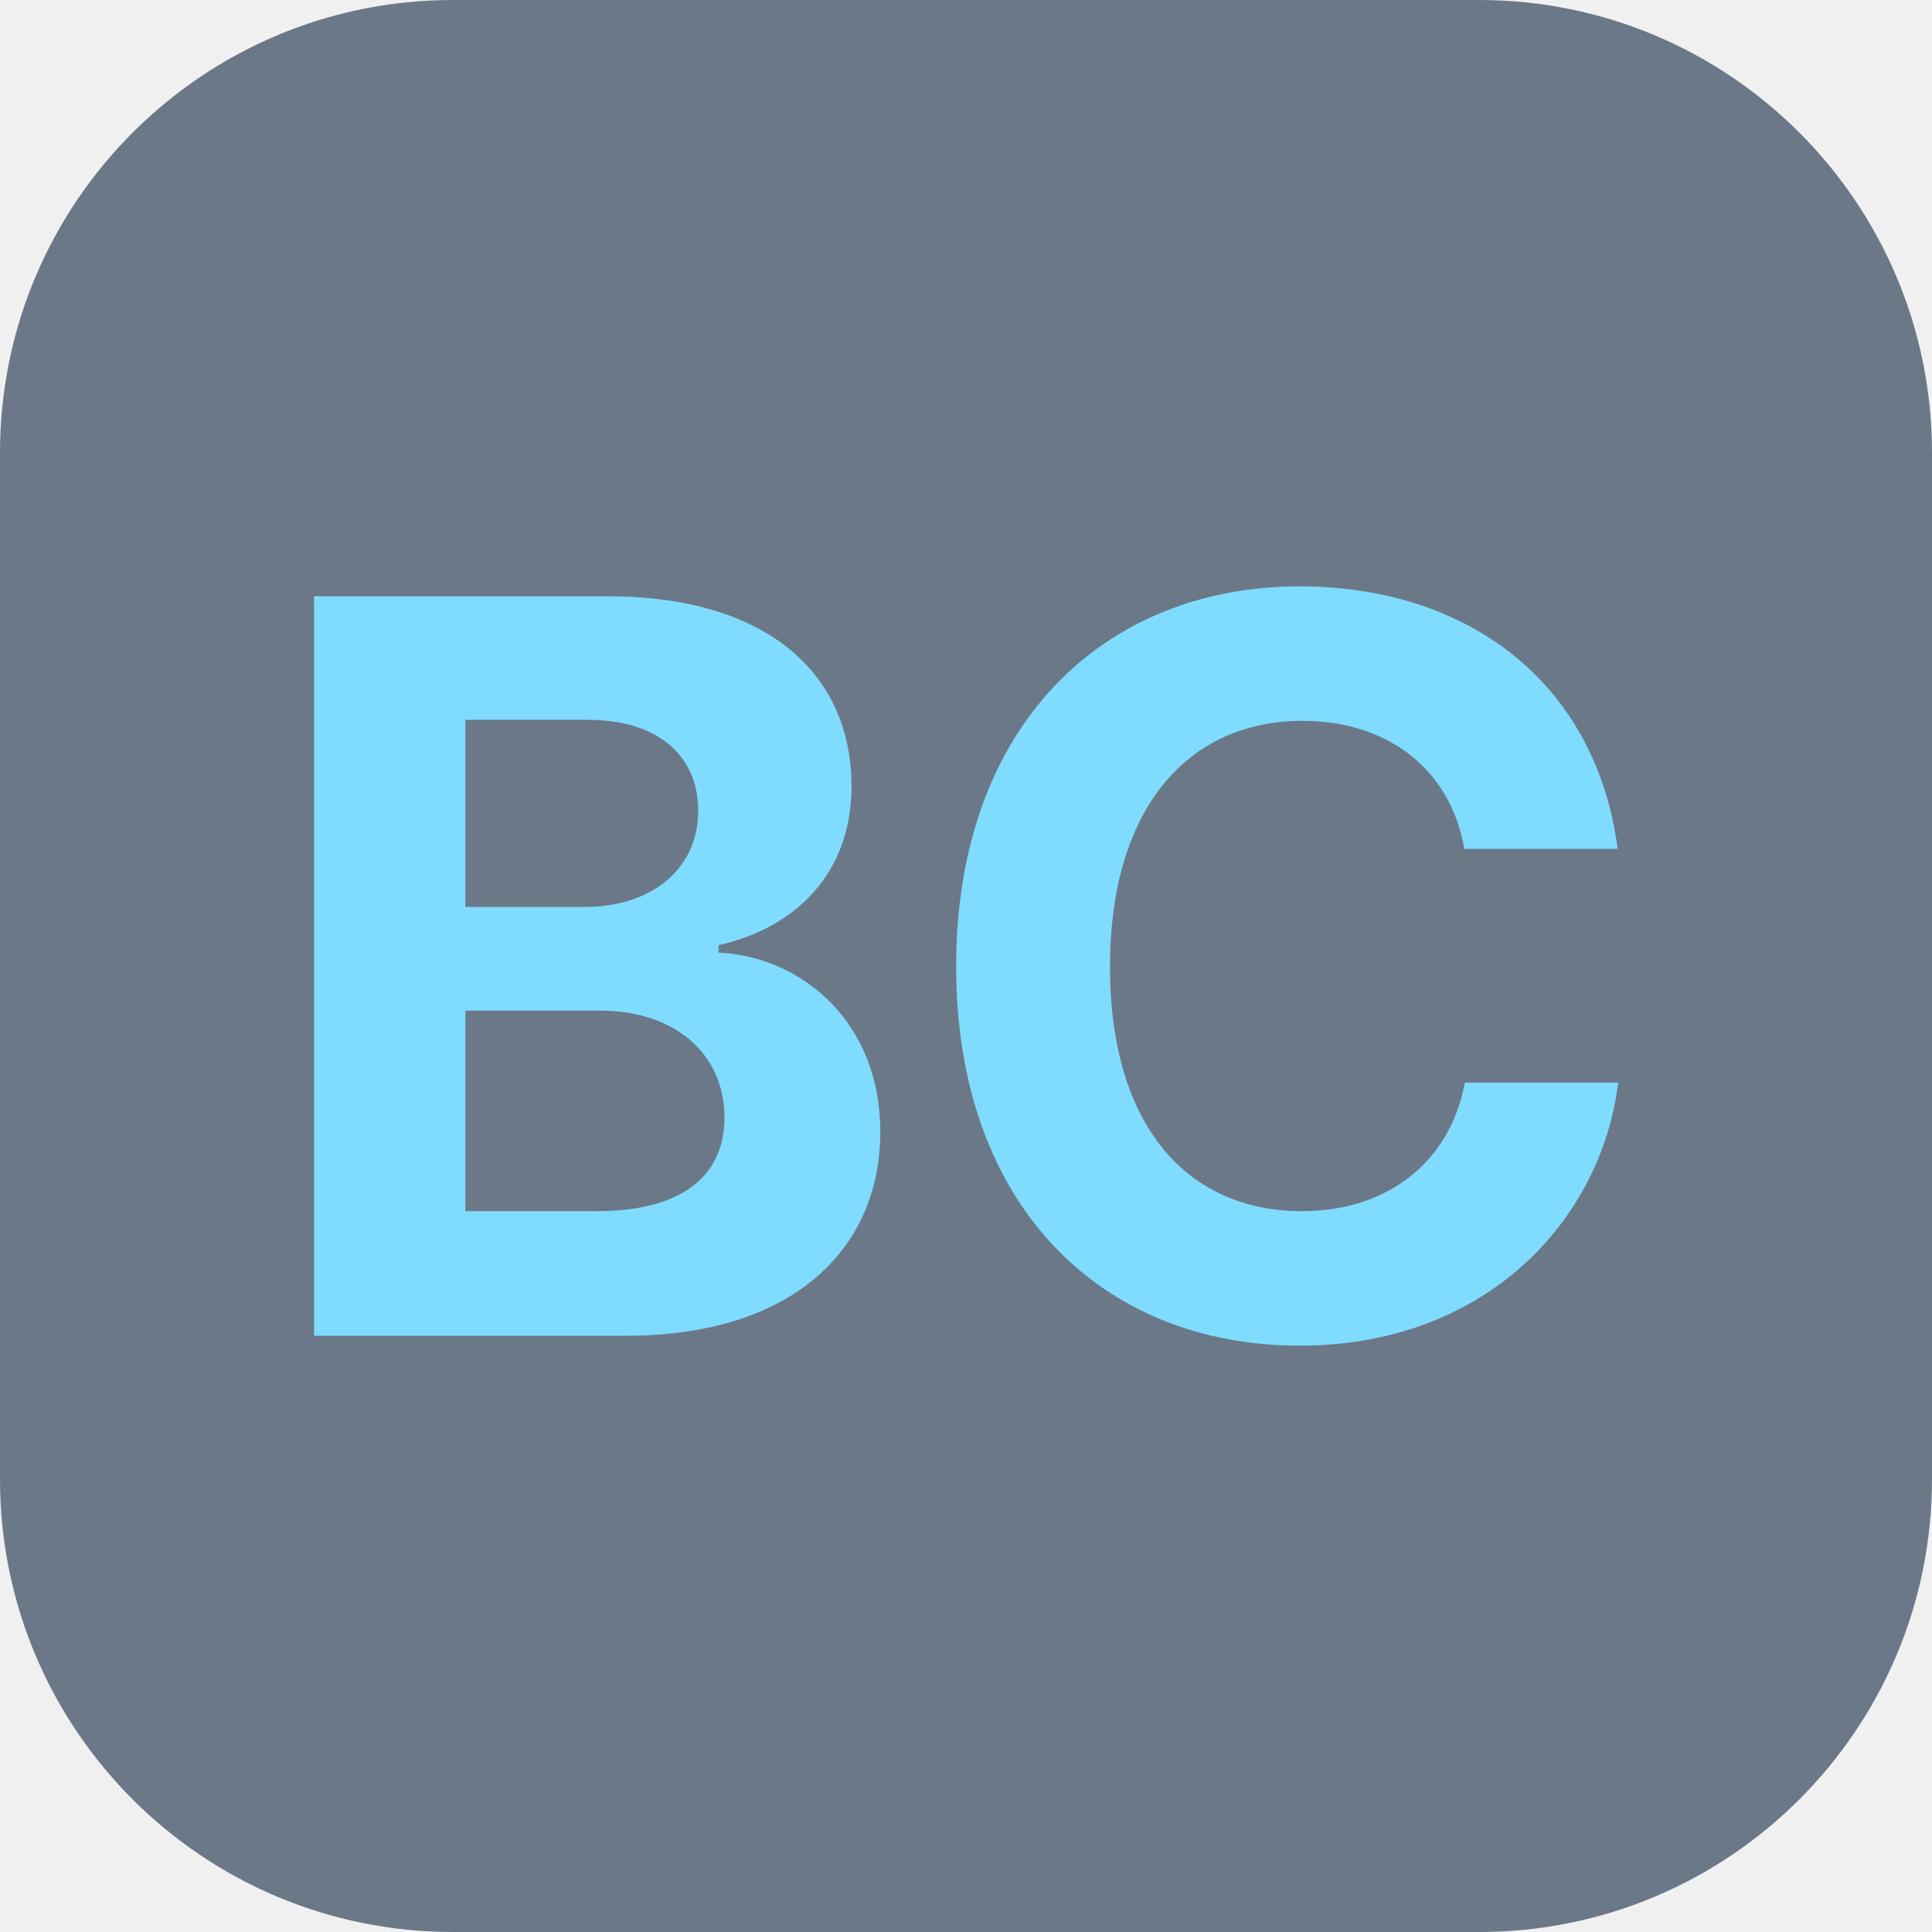
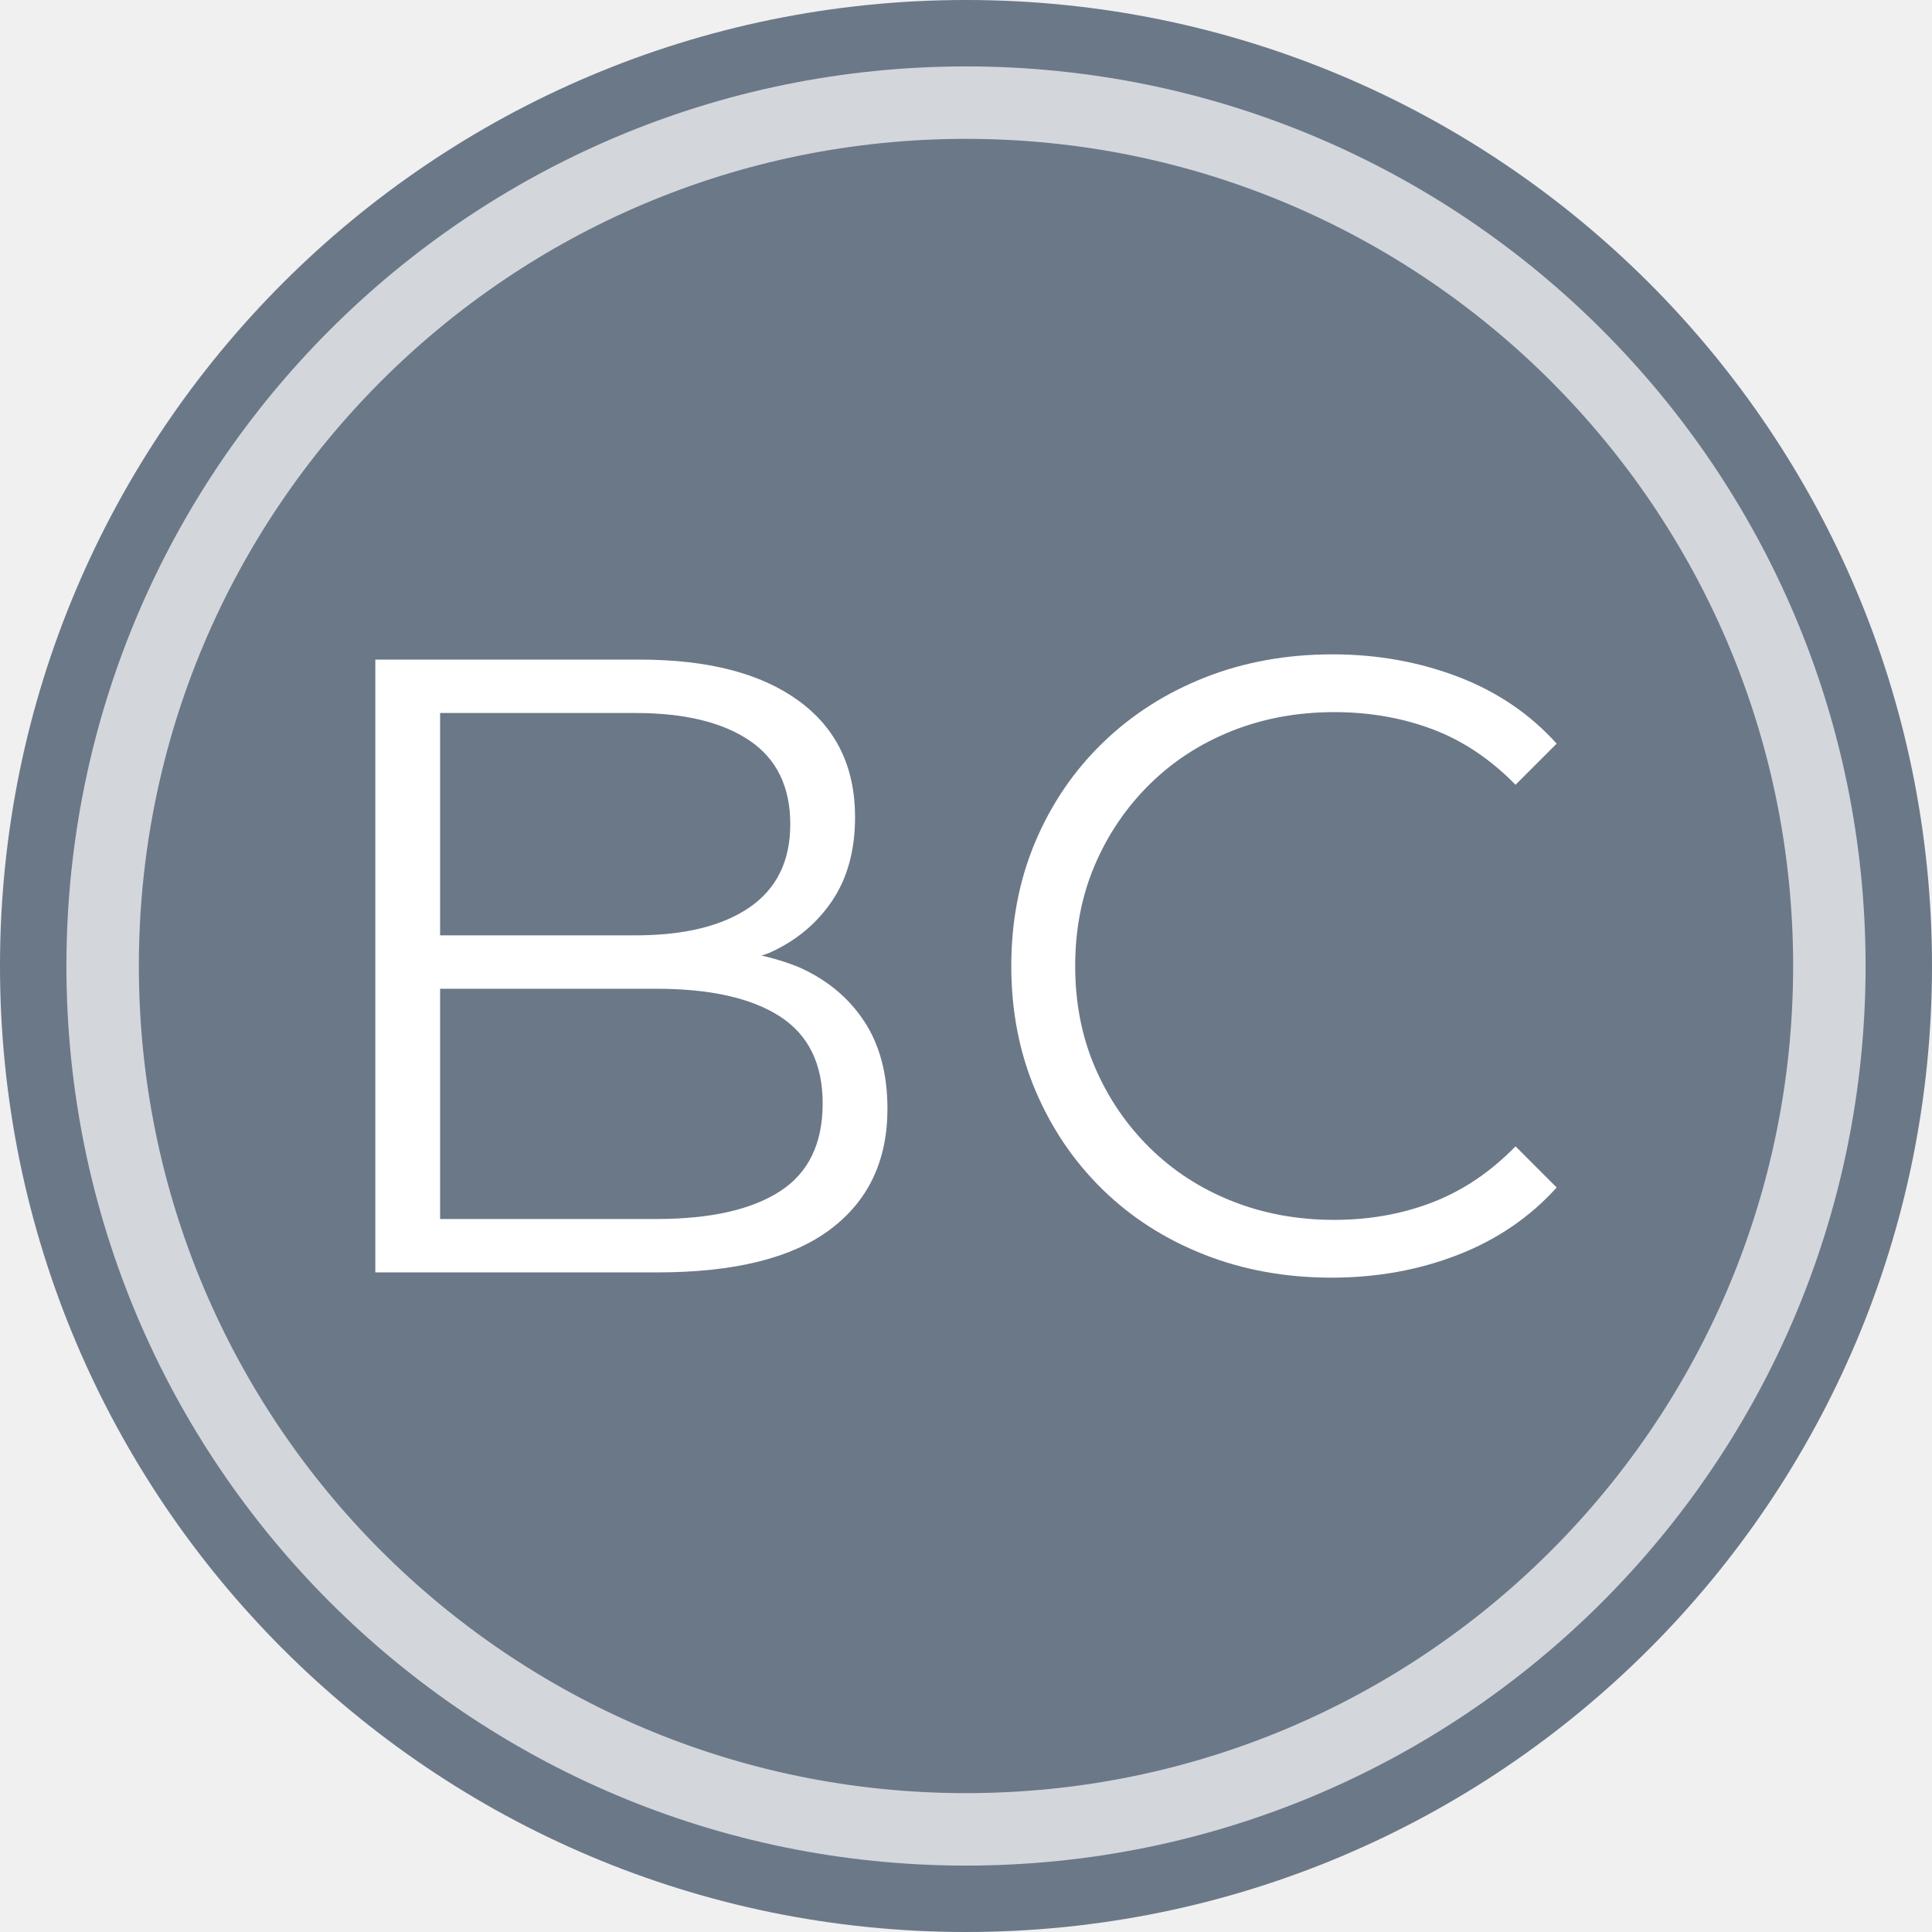
<svg xmlns="http://www.w3.org/2000/svg" viewBox="0 0 64 64">
-   <rect width="64" height="64" rx="15" fill="#6b7888" />
-   <g transform="translate(32 32) scale(.8) translate(-32 -32)" fill="#7fdcff">
-     <path transform="translate(2.23 47.31) scale(0.02055 -0.02055)" d="M135 0H764C1100 0 1276 175 1276 411C1276 632 1118 764 950 772V787C1103 821 1218 930 1218 1107C1218 1330 1053 1490 726 1490H135ZM440 251V655H712C865 655 962 565 962 440C962 327 883 251 704 251ZM440 864V1241H687C830 1241 909 1167 909 1058C909 938 812 864 681 864Z" />
-     <path transform="translate(29.66 47.31) scale(0.02055 -0.02055)" d="M786 -20C1162 -20 1394 233 1428 510H1119C1089 348 961 251 791 251C561 251 404 421 404 744C404 1060 559 1239 792 1239C962 1239 1090 1143 1118 981H1427C1383 1316 1125 1510 786 1510C393 1510 94 1231 94 744C94 260 389 -20 786 -20Z" />
+   <circle cx="32.0" cy="32.0" r="32.0" fill="#6b7888" />
+   <circle cx="32.0" cy="32.0" r="28.6" fill="none" stroke="#ffffff" stroke-opacity=".7" stroke-width="2.4" />
+   <g fill="#ffffff">
+     <path transform="translate(9.127 42.150) scale(0.029 -0.029)" d="M114 0V700H416Q533 700 597.5 653.0Q662 606 662 520Q662 463 635.5 424.0Q609 385 564 365Q559 363 555 362Q577 357 597 349Q645 328 672.0 287.5Q699 247 699 187Q699 98 633.5 49.0Q568 0 436 0ZM188 61H435Q527 61 576.0 92.5Q625 124 625 193Q625 261 576.0 292.5Q527 324 435 324H188ZM188 385H411Q495 385 541.5 417.0Q588 449 588 512Q588 576 541.5 607.5Q495 639 411 639H188Z" />
+     <path transform="translate(31.992 42.150) scale(0.029 -0.029)" d="M418 -6Q339 -6 272.0 20.5Q205 47 156.0 95.0Q107 143 79.5 208.0Q52 273 52 350Q52 427 79.5 492.0Q107 557 156.5 605.0Q206 653 273.0 679.5Q340 706 419 706Q495 706 562.0 680.5Q629 655 675 604L628 557Q585 601 533.0 620.5Q481 640 421 640Q358 640 304.0 618.5Q250 597 210.0 557.5Q170 518 147.5 465.5Q125 413 125 350Q125 287 147.5 234.5Q170 182 210.0 142.5Q250 103 304.0 81.5Q358 60 421 60Q481 60 533.0 80.0Q585 100 628 144L675 97Q629 46 562.0 20.0Q495 -6 418 -6Z" />
  </g>
</svg>
